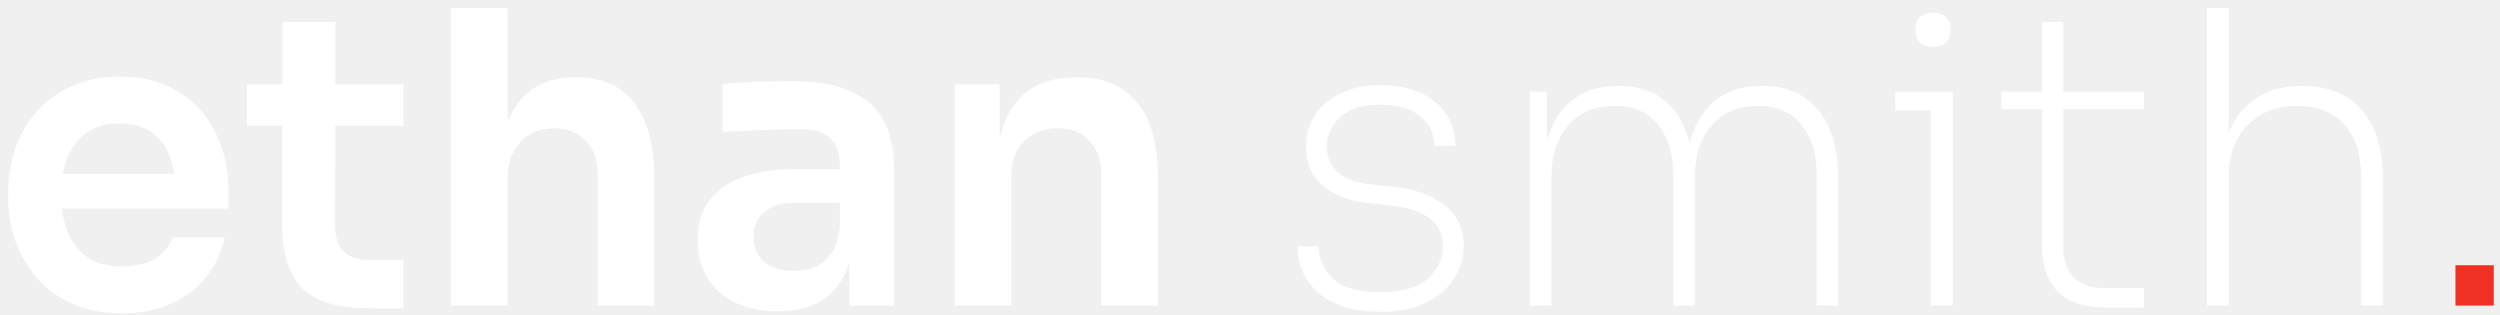
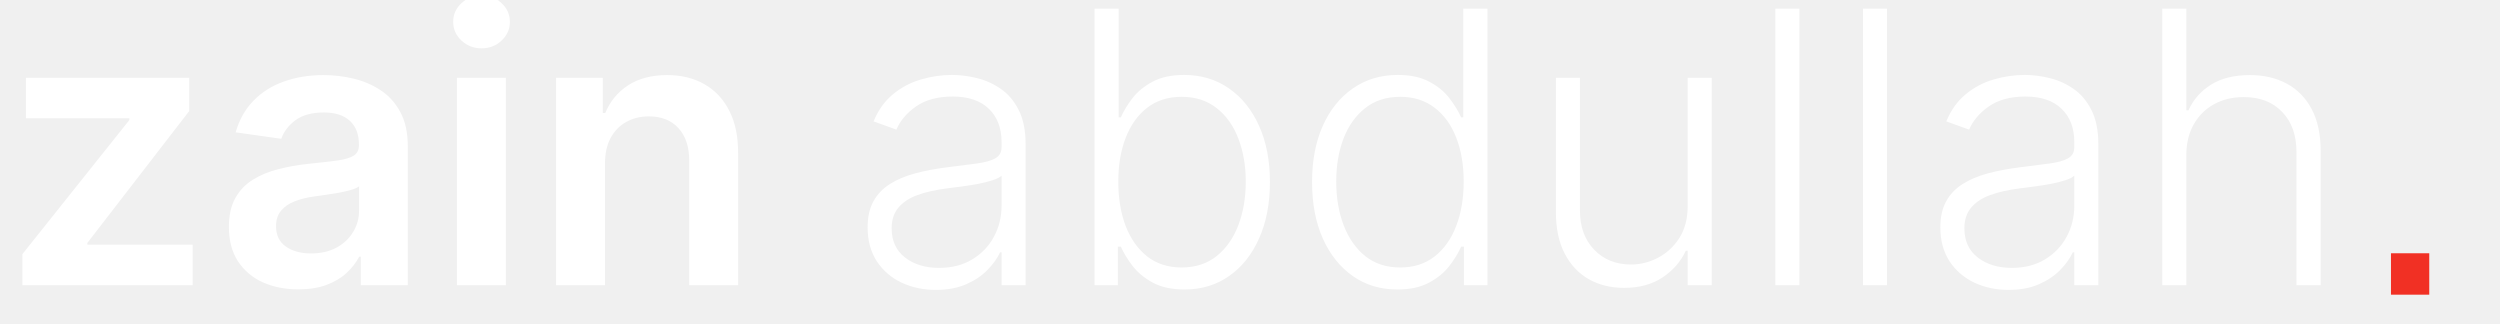
- <svg xmlns="http://www.w3.org/2000/svg" width="270" height="34" viewBox="0 0 270 34" fill="none">
-   <path d="M13.168 33.836C11.115 33.836 9.311 33.484 7.756 32.78C6.231 32.076 4.955 31.137 3.928 29.964C2.931 28.761 2.168 27.427 1.64 25.96C1.141 24.493 0.892 22.997 0.892 21.472V20.636C0.892 19.052 1.141 17.527 1.64 16.06C2.168 14.564 2.931 13.244 3.928 12.1C4.955 10.927 6.216 10.003 7.712 9.328C9.208 8.624 10.939 8.272 12.904 8.272C15.485 8.272 17.641 8.844 19.372 9.988C21.132 11.103 22.452 12.584 23.332 14.432C24.212 16.251 24.652 18.216 24.652 20.328V22.528H3.488V18.788H20.824L18.932 20.636C18.932 19.111 18.712 17.805 18.272 16.72C17.832 15.635 17.157 14.799 16.248 14.212C15.368 13.625 14.253 13.332 12.904 13.332C11.555 13.332 10.411 13.64 9.472 14.256C8.533 14.872 7.815 15.767 7.316 16.94C6.847 18.084 6.612 19.463 6.612 21.076C6.612 22.572 6.847 23.907 7.316 25.08C7.785 26.224 8.504 27.133 9.472 27.808C10.44 28.453 11.672 28.776 13.168 28.776C14.664 28.776 15.881 28.483 16.82 27.896C17.759 27.28 18.36 26.532 18.624 25.652H24.256C23.904 27.295 23.229 28.732 22.232 29.964C21.235 31.196 19.959 32.149 18.404 32.824C16.879 33.499 15.133 33.836 13.168 33.836ZM40.145 33.308C37.945 33.308 36.127 33.029 34.689 32.472C33.281 31.885 32.225 30.917 31.521 29.568C30.817 28.189 30.465 26.341 30.465 24.024L30.509 2.376H36.229L36.185 24.42C36.185 25.593 36.493 26.503 37.109 27.148C37.755 27.764 38.664 28.072 39.837 28.072H43.577V33.308H40.145ZM26.681 13.596V9.108H43.577V13.596H26.681ZM48.71 33V0.88H54.826V19.624H53.77C53.77 17.219 54.078 15.18 54.694 13.508C55.31 11.836 56.22 10.56 57.422 9.68C58.654 8.8 60.209 8.36 62.086 8.36H62.35C65.078 8.36 67.146 9.299 68.554 11.176C69.962 13.053 70.666 15.781 70.666 19.36V33H64.55V18.788C64.55 17.263 64.11 16.06 63.23 15.18C62.38 14.3 61.25 13.86 59.842 13.86C58.346 13.86 57.129 14.359 56.19 15.356C55.281 16.324 54.826 17.6 54.826 19.184V33H48.71ZM91.718 33V25.916H90.706V18.04C90.706 16.661 90.368 15.635 89.694 14.96C89.019 14.285 87.978 13.948 86.57 13.948C85.836 13.948 84.956 13.963 83.93 13.992C82.903 14.021 81.862 14.065 80.806 14.124C79.779 14.153 78.855 14.197 78.034 14.256V9.064C78.708 9.005 79.471 8.947 80.322 8.888C81.172 8.829 82.038 8.8 82.918 8.8C83.827 8.771 84.678 8.756 85.47 8.756C87.934 8.756 89.972 9.079 91.586 9.724C93.228 10.369 94.46 11.381 95.282 12.76C96.132 14.139 96.558 15.943 96.558 18.172V33H91.718ZM84.018 33.616C82.287 33.616 80.762 33.308 79.442 32.692C78.151 32.076 77.139 31.196 76.406 30.052C75.702 28.908 75.35 27.529 75.35 25.916C75.35 24.156 75.775 22.719 76.626 21.604C77.506 20.489 78.723 19.653 80.278 19.096C81.862 18.539 83.71 18.26 85.822 18.26H91.366V21.912H85.734C84.326 21.912 83.24 22.264 82.478 22.968C81.744 23.643 81.378 24.523 81.378 25.608C81.378 26.693 81.744 27.573 82.478 28.248C83.24 28.923 84.326 29.26 85.734 29.26C86.584 29.26 87.362 29.113 88.066 28.82C88.799 28.497 89.4 27.969 89.87 27.236C90.368 26.473 90.647 25.447 90.706 24.156L92.202 25.872C92.055 27.544 91.644 28.952 90.97 30.096C90.324 31.24 89.415 32.12 88.242 32.736C87.098 33.323 85.69 33.616 84.018 33.616ZM103.109 33V9.108H107.949V19.36H107.509C107.509 16.925 107.831 14.901 108.477 13.288C109.122 11.645 110.075 10.413 111.337 9.592C112.627 8.771 114.226 8.36 116.133 8.36H116.397C119.242 8.36 121.398 9.284 122.865 11.132C124.331 12.951 125.065 15.679 125.065 19.316V33H118.949V18.788C118.949 17.321 118.523 16.133 117.673 15.224C116.851 14.315 115.707 13.86 114.241 13.86C112.745 13.86 111.527 14.329 110.589 15.268C109.679 16.177 109.225 17.409 109.225 18.964V33H103.109ZM149.1 33.66C146.225 33.66 144.011 33 142.456 31.68C140.931 30.36 140.153 28.673 140.124 26.62H142.412C142.412 27.94 142.925 29.099 143.952 30.096C145.008 31.064 146.724 31.548 149.1 31.548C151.417 31.548 153.119 31.064 154.204 30.096C155.289 29.099 155.832 27.925 155.832 26.576C155.832 25.256 155.333 24.244 154.336 23.54C153.368 22.836 152.048 22.396 150.376 22.22L147.648 21.912C145.624 21.677 144.011 21.047 142.808 20.02C141.635 18.993 141.048 17.6 141.048 15.84C141.048 14.579 141.371 13.449 142.016 12.452C142.661 11.455 143.585 10.663 144.788 10.076C146.02 9.489 147.457 9.196 149.1 9.196C151.505 9.196 153.441 9.783 154.908 10.956C156.404 12.129 157.167 13.728 157.196 15.752H154.908C154.937 14.491 154.439 13.435 153.412 12.584C152.415 11.733 150.977 11.308 149.1 11.308C147.135 11.308 145.668 11.763 144.7 12.672C143.761 13.581 143.292 14.652 143.292 15.884C143.292 16.911 143.659 17.791 144.392 18.524C145.155 19.257 146.299 19.712 147.824 19.888L150.552 20.196C152.723 20.401 154.512 21.032 155.92 22.088C157.357 23.144 158.076 24.655 158.076 26.62C158.076 27.94 157.709 29.128 156.976 30.184C156.272 31.24 155.26 32.091 153.94 32.736C152.62 33.352 151.007 33.66 149.1 33.66ZM165.223 33V9.9H167.071V19.36H166.543C166.543 17.365 166.837 15.62 167.423 14.124C168.039 12.599 168.949 11.411 170.151 10.56C171.354 9.709 172.879 9.284 174.727 9.284H174.859C176.678 9.284 178.189 9.709 179.391 10.56C180.594 11.381 181.474 12.555 182.031 14.08C182.618 15.576 182.911 17.336 182.911 19.36H182.031C182.031 17.365 182.325 15.62 182.911 14.124C183.527 12.599 184.437 11.411 185.639 10.56C186.871 9.709 188.411 9.284 190.259 9.284H190.391C192.21 9.284 193.721 9.709 194.923 10.56C196.155 11.381 197.065 12.555 197.651 14.08C198.238 15.576 198.531 17.336 198.531 19.36V33H196.199V18.832C196.199 16.632 195.657 14.857 194.571 13.508C193.515 12.129 191.946 11.44 189.863 11.44C187.751 11.44 186.079 12.144 184.847 13.552C183.645 14.96 183.043 16.793 183.043 19.052V33H180.711V18.832C180.711 16.632 180.169 14.857 179.083 13.508C178.027 12.129 176.458 11.44 174.375 11.44C172.263 11.44 170.591 12.144 169.359 13.552C168.157 14.96 167.555 16.793 167.555 19.052V33H165.223ZM208.522 33V9.9H210.898V33H208.522ZM204.694 11.924V9.9H210.898V11.924H204.694ZM208.742 5.06C208.126 5.06 207.656 4.899 207.334 4.576C207.011 4.224 206.85 3.784 206.85 3.256C206.85 2.699 207.011 2.244 207.334 1.892C207.656 1.54 208.14 1.364 208.786 1.364C209.402 1.364 209.871 1.54 210.194 1.892C210.516 2.244 210.678 2.699 210.678 3.256C210.678 3.784 210.516 4.224 210.194 4.576C209.9 4.899 209.416 5.06 208.742 5.06ZM227.709 33.22C226.271 33.22 225.01 33.015 223.925 32.604C222.839 32.164 222.003 31.431 221.417 30.404C220.83 29.377 220.537 27.999 220.537 26.268V2.376H222.825V26.664C222.825 28.072 223.206 29.172 223.969 29.964C224.761 30.727 225.846 31.108 227.225 31.108H231.537V33.22H227.709ZM216.137 11.792V9.9H231.537V11.792H216.137ZM238.356 33V0.88H240.688V18.04L239.852 19.536C239.852 17.512 240.16 15.737 240.776 14.212C241.422 12.657 242.39 11.455 243.68 10.604C244.971 9.724 246.599 9.284 248.564 9.284H248.652C251.527 9.284 253.698 10.193 255.164 12.012C256.631 13.801 257.364 16.251 257.364 19.36V33H254.988V18.832C254.988 16.603 254.387 14.813 253.184 13.464C251.982 12.115 250.28 11.44 248.08 11.44C245.822 11.44 244.018 12.159 242.668 13.596C241.348 15.004 240.688 16.852 240.688 19.14V33H238.356Z" fill="white" />
-   <path d="M265.19 33V28.644H269.326V33H265.19Z" fill="#F13024" />
+ <svg xmlns="http://www.w3.org/2000/svg" width="263" height="34" viewBox="0 0 263 34" fill="none">
+   <g clip-path="url(#clip0_3_7)">
+     <path d="M251.53 31V26.644H255.558V31H251.53Z" fill="#F13024" />
+     <path d="M2.358 30V26.733L13.608 12.628V12.443H2.727V8.182H19.901V11.69L9.19 25.554V25.739H20.27V30H2.358ZM31.381 30.44C29.999 30.44 28.754 30.194 27.646 29.702C26.547 29.2 25.676 28.461 25.032 27.486C24.398 26.51 24.08 25.308 24.08 23.878C24.08 22.647 24.308 21.629 24.762 20.824C25.217 20.019 25.837 19.375 26.623 18.892C27.409 18.409 28.294 18.044 29.279 17.798C30.273 17.543 31.301 17.358 32.361 17.244C33.64 17.112 34.677 16.993 35.472 16.889C36.268 16.776 36.845 16.605 37.205 16.378C37.575 16.141 37.759 15.777 37.759 15.284V15.199C37.759 14.129 37.442 13.3 36.807 12.713C36.173 12.126 35.259 11.832 34.066 11.832C32.807 11.832 31.808 12.107 31.069 12.656C30.34 13.206 29.847 13.854 29.592 14.602L24.791 13.921C25.169 12.595 25.794 11.487 26.666 10.597C27.537 9.697 28.602 9.025 29.861 8.58C31.121 8.125 32.513 7.898 34.038 7.898C35.089 7.898 36.135 8.021 37.177 8.267C38.218 8.513 39.17 8.92 40.032 9.489C40.894 10.047 41.585 10.81 42.106 11.776C42.636 12.742 42.901 13.949 42.901 15.398V30H37.958V27.003H37.788C37.475 27.609 37.035 28.177 36.467 28.707C35.908 29.228 35.202 29.65 34.35 29.972C33.507 30.284 32.518 30.44 31.381 30.44ZM32.717 26.662C33.749 26.662 34.644 26.458 35.401 26.051C36.159 25.634 36.741 25.085 37.148 24.403C37.565 23.722 37.773 22.978 37.773 22.173V19.602C37.612 19.735 37.338 19.858 36.95 19.972C36.571 20.085 36.145 20.185 35.671 20.27C35.198 20.355 34.729 20.431 34.265 20.497C33.801 20.563 33.398 20.62 33.057 20.668C32.291 20.772 31.604 20.942 30.998 21.179C30.392 21.416 29.914 21.747 29.563 22.173C29.213 22.59 29.038 23.13 29.038 23.793C29.038 24.74 29.383 25.454 30.075 25.938C30.766 26.421 31.646 26.662 32.717 26.662ZM48.072 30V8.182H53.214V30H48.072ZM50.657 5.085C49.843 5.085 49.142 4.815 48.555 4.276C47.968 3.726 47.674 3.068 47.674 2.301C47.674 1.525 47.968 0.866 48.555 0.327C49.142 -0.223 49.843 -0.497 50.657 -0.497C51.481 -0.497 52.182 -0.223 52.759 0.327C53.346 0.866 53.64 1.525 53.64 2.301C53.64 3.068 53.346 3.726 52.759 4.276C52.182 4.815 51.481 5.085 50.657 5.085ZM63.644 17.216V30H58.501V8.182H63.416V11.889H63.672C64.174 10.668 64.974 9.697 66.072 8.977C67.18 8.258 68.549 7.898 70.178 7.898C71.683 7.898 72.995 8.22 74.112 8.864C75.239 9.508 76.11 10.44 76.726 11.662C77.351 12.883 77.659 14.366 77.649 16.108V30H72.507V16.903C72.507 15.445 72.128 14.304 71.371 13.48C70.623 12.656 69.586 12.244 68.26 12.244C67.36 12.244 66.56 12.443 65.859 12.841C65.168 13.229 64.624 13.793 64.226 14.531C63.838 15.27 63.644 16.165 63.644 17.216Z" fill="white" />
+     <path d="M98.447 30.497C97.131 30.497 95.928 30.241 94.839 29.73C93.75 29.209 92.884 28.461 92.24 27.486C91.596 26.501 91.274 25.308 91.274 23.906C91.274 22.827 91.478 21.918 91.885 21.179C92.292 20.44 92.87 19.834 93.618 19.361C94.366 18.887 95.251 18.513 96.274 18.239C97.297 17.964 98.424 17.751 99.655 17.599C100.876 17.448 101.908 17.315 102.751 17.202C103.603 17.088 104.252 16.908 104.697 16.662C105.142 16.416 105.365 16.018 105.365 15.469V14.957C105.365 13.471 104.92 12.301 104.03 11.449C103.149 10.587 101.88 10.156 100.223 10.156C98.651 10.156 97.368 10.502 96.373 11.193C95.388 11.884 94.697 12.699 94.299 13.636L91.899 12.77C92.391 11.577 93.073 10.625 93.944 9.915C94.816 9.195 95.791 8.679 96.871 8.366C97.95 8.045 99.044 7.884 100.152 7.884C100.985 7.884 101.852 7.992 102.751 8.21C103.66 8.428 104.503 8.807 105.28 9.347C106.056 9.877 106.686 10.62 107.169 11.577C107.652 12.524 107.893 13.726 107.893 15.185V30H105.365V26.548H105.209C104.906 27.192 104.456 27.817 103.859 28.423C103.263 29.029 102.514 29.526 101.615 29.915C100.715 30.303 99.659 30.497 98.447 30.497ZM98.788 28.182C100.133 28.182 101.298 27.884 102.282 27.287C103.267 26.69 104.025 25.9 104.555 24.915C105.095 23.921 105.365 22.827 105.365 21.634V18.48C105.175 18.66 104.858 18.821 104.413 18.963C103.978 19.105 103.471 19.233 102.893 19.347C102.325 19.451 101.757 19.541 101.189 19.616C100.62 19.692 100.109 19.759 99.655 19.815C98.424 19.967 97.372 20.204 96.501 20.526C95.63 20.848 94.962 21.293 94.498 21.861C94.034 22.419 93.802 23.139 93.802 24.02C93.802 25.346 94.276 26.373 95.223 27.102C96.17 27.822 97.358 28.182 98.788 28.182ZM115.145 30V0.909H117.687V12.344H117.915C118.199 11.69 118.606 11.018 119.136 10.327C119.676 9.635 120.381 9.058 121.253 8.594C122.133 8.12 123.241 7.884 124.576 7.884C126.366 7.884 127.938 8.357 129.292 9.304C130.647 10.242 131.702 11.558 132.46 13.253C133.218 14.938 133.596 16.903 133.596 19.148C133.596 21.401 133.218 23.376 132.46 25.071C131.712 26.766 130.661 28.087 129.307 29.034C127.962 29.981 126.399 30.454 124.619 30.454C123.293 30.454 122.185 30.218 121.295 29.744C120.415 29.271 119.704 28.688 119.165 27.997C118.625 27.296 118.208 26.615 117.915 25.952H117.602V30H115.145ZM117.645 19.105C117.645 20.866 117.905 22.429 118.426 23.793C118.956 25.147 119.714 26.212 120.699 26.989C121.693 27.756 122.896 28.139 124.307 28.139C125.755 28.139 126.982 27.741 127.986 26.946C128.989 26.141 129.752 25.057 130.272 23.693C130.793 22.329 131.054 20.8 131.054 19.105C131.054 17.429 130.793 15.919 130.272 14.574C129.761 13.229 129.004 12.164 128 11.378C126.996 10.582 125.765 10.185 124.307 10.185C122.886 10.185 121.679 10.568 120.684 11.335C119.7 12.093 118.947 13.144 118.426 14.489C117.905 15.824 117.645 17.363 117.645 19.105ZM147.005 30.454C145.216 30.454 143.648 29.981 142.304 29.034C140.959 28.087 139.908 26.766 139.15 25.071C138.402 23.376 138.028 21.401 138.028 19.148C138.028 16.903 138.402 14.938 139.15 13.253C139.908 11.558 140.964 10.242 142.318 9.304C143.672 8.357 145.249 7.884 147.048 7.884C148.374 7.884 149.477 8.12 150.358 8.594C151.238 9.058 151.944 9.635 152.474 10.327C153.004 11.018 153.416 11.69 153.71 12.344H153.937V0.909H156.48V30H154.008V25.952H153.71C153.416 26.615 153 27.296 152.46 27.997C151.92 28.688 151.205 29.271 150.315 29.744C149.434 30.218 148.331 30.454 147.005 30.454ZM147.304 28.139C148.715 28.139 149.917 27.756 150.912 26.989C151.906 26.212 152.664 25.147 153.184 23.793C153.715 22.429 153.98 20.866 153.98 19.105C153.98 17.363 153.719 15.824 153.199 14.489C152.678 13.144 151.92 12.093 150.926 11.335C149.932 10.568 148.724 10.185 147.304 10.185C145.845 10.185 144.614 10.582 143.611 11.378C142.616 12.164 141.859 13.229 141.338 14.574C140.826 15.919 140.571 17.429 140.571 19.105C140.571 20.8 140.831 22.329 141.352 23.693C141.873 25.057 142.63 26.141 143.625 26.946C144.629 27.741 145.855 28.139 147.304 28.139ZM177.545 21.662V8.182H180.074V30H177.545V26.378H177.346C176.835 27.495 176.025 28.428 174.917 29.176C173.809 29.915 172.455 30.284 170.855 30.284C169.463 30.284 168.227 29.981 167.147 29.375C166.068 28.759 165.22 27.86 164.605 26.676C163.989 25.492 163.682 24.039 163.682 22.315V8.182H166.21V22.159C166.21 23.864 166.712 25.237 167.716 26.278C168.719 27.311 170.007 27.827 171.579 27.827C172.564 27.827 173.511 27.59 174.42 27.116C175.329 26.643 176.077 25.952 176.665 25.043C177.252 24.124 177.545 22.997 177.545 21.662ZM189.296 0.909V30H186.768V0.909H189.296ZM198.515 0.909V30H195.986V0.909H198.515ZM211.299 30.497C209.982 30.497 208.78 30.241 207.691 29.73C206.602 29.209 205.735 28.461 205.091 27.486C204.447 26.501 204.125 25.308 204.125 23.906C204.125 22.827 204.329 21.918 204.736 21.179C205.143 20.44 205.721 19.834 206.469 19.361C207.217 18.887 208.103 18.513 209.125 18.239C210.148 17.964 211.275 17.751 212.506 17.599C213.728 17.448 214.76 17.315 215.603 17.202C216.455 17.088 217.104 16.908 217.549 16.662C217.994 16.416 218.216 16.018 218.216 15.469V14.957C218.216 13.471 217.771 12.301 216.881 11.449C216 10.587 214.732 10.156 213.074 10.156C211.502 10.156 210.219 10.502 209.225 11.193C208.24 11.884 207.549 12.699 207.151 13.636L204.75 12.77C205.243 11.577 205.925 10.625 206.796 9.915C207.667 9.195 208.643 8.679 209.722 8.366C210.802 8.045 211.895 7.884 213.003 7.884C213.837 7.884 214.703 7.992 215.603 8.21C216.512 8.428 217.355 8.807 218.131 9.347C218.908 9.877 219.537 10.62 220.02 11.577C220.503 12.524 220.745 13.726 220.745 15.185V30H218.216V26.548H218.06C217.757 27.192 217.307 27.817 216.711 28.423C216.114 29.029 215.366 29.526 214.466 29.915C213.567 30.303 212.511 30.497 211.299 30.497ZM211.64 28.182C212.984 28.182 214.149 27.884 215.134 27.287C216.119 26.69 216.876 25.9 217.407 24.915C217.946 23.921 218.216 22.827 218.216 21.634V18.48C218.027 18.66 217.71 18.821 217.265 18.963C216.829 19.105 216.322 19.233 215.745 19.347C215.177 19.451 214.608 19.541 214.04 19.616C213.472 19.692 212.961 19.759 212.506 19.815C211.275 19.967 210.224 20.204 209.353 20.526C208.482 20.848 207.814 21.293 207.35 21.861C206.886 22.419 206.654 23.139 206.654 24.02C206.654 25.346 207.127 26.373 208.074 27.102C209.021 27.822 210.21 28.182 211.64 28.182ZM229.999 16.364V30H227.471V0.909H229.999V11.605H230.226C230.738 10.478 231.528 9.579 232.598 8.906C233.678 8.234 235.042 7.898 236.689 7.898C238.167 7.898 239.464 8.201 240.581 8.807C241.699 9.413 242.57 10.308 243.195 11.492C243.82 12.675 244.133 14.133 244.133 15.867V30H241.59V16.023C241.59 14.223 241.088 12.808 240.084 11.776C239.09 10.734 237.745 10.213 236.05 10.213C234.885 10.213 233.848 10.459 232.939 10.952C232.03 11.444 231.311 12.154 230.78 13.082C230.259 14.001 229.999 15.095 229.999 16.364Z" fill="white" />
+   </g>
+   <defs>
+     <clipPath id="clip0_3_7">
+       <rect width="263" height="34" fill="white" />
+     </clipPath>
+   </defs>
</svg>
